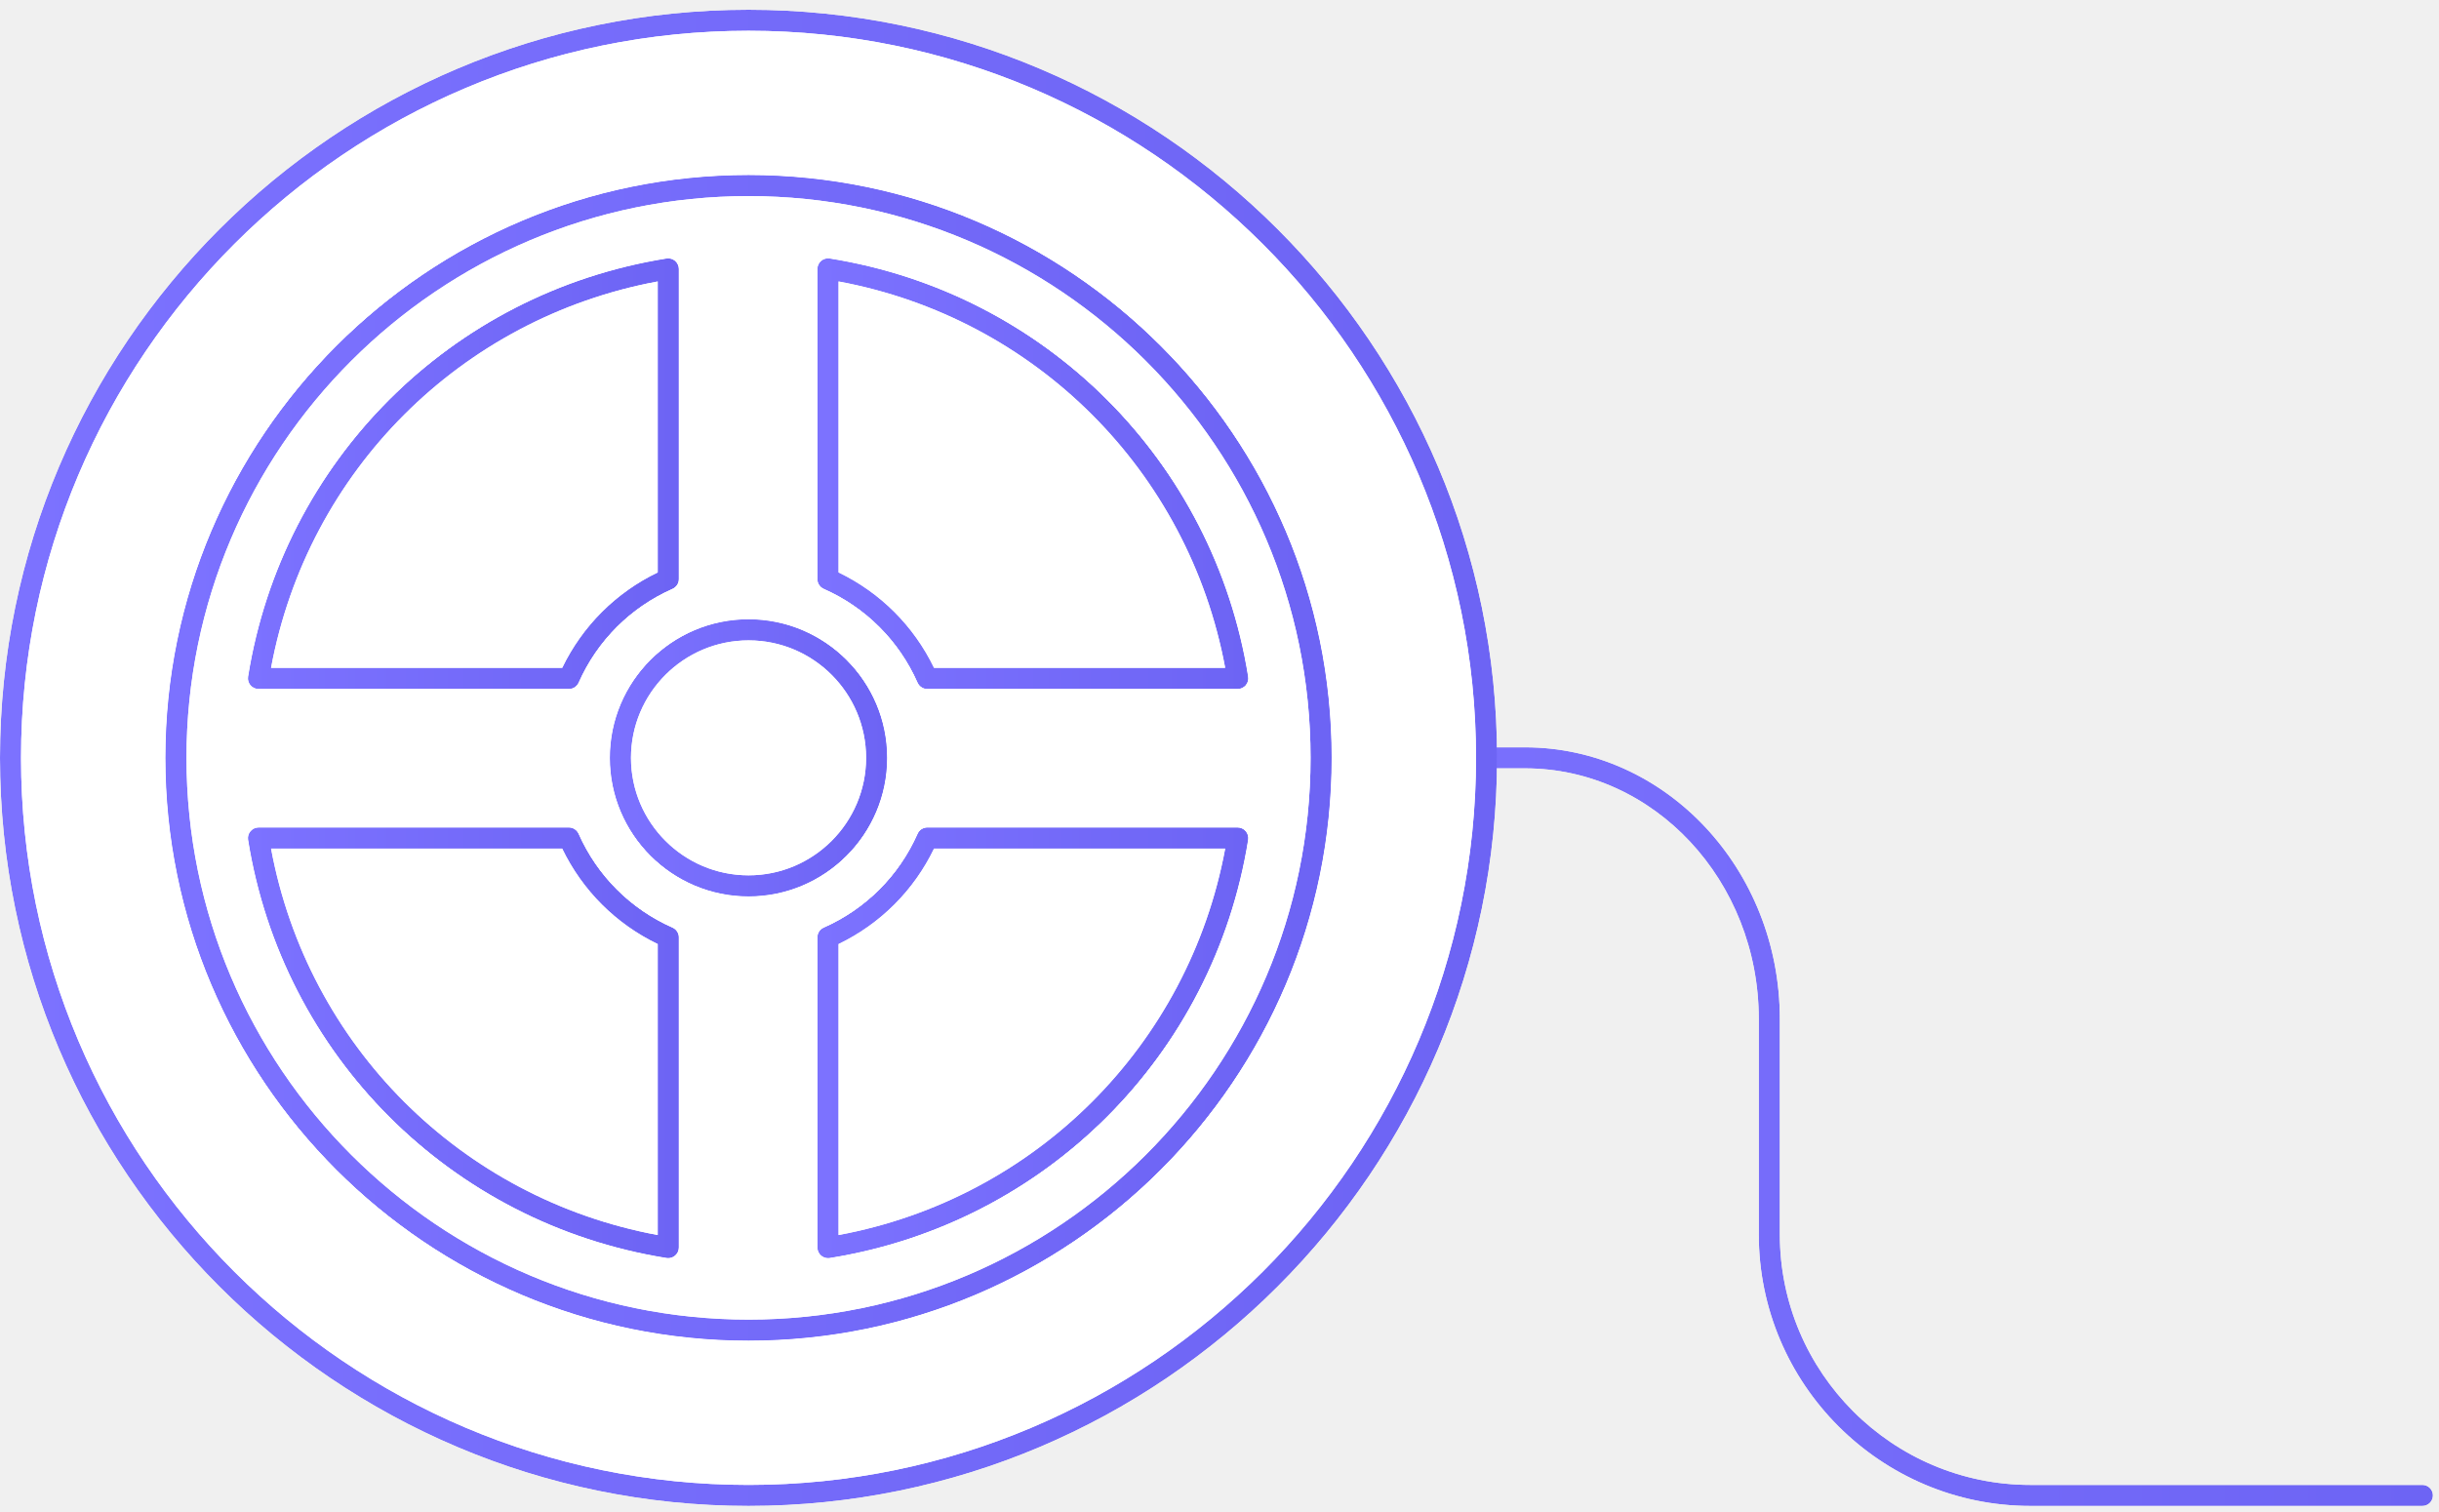
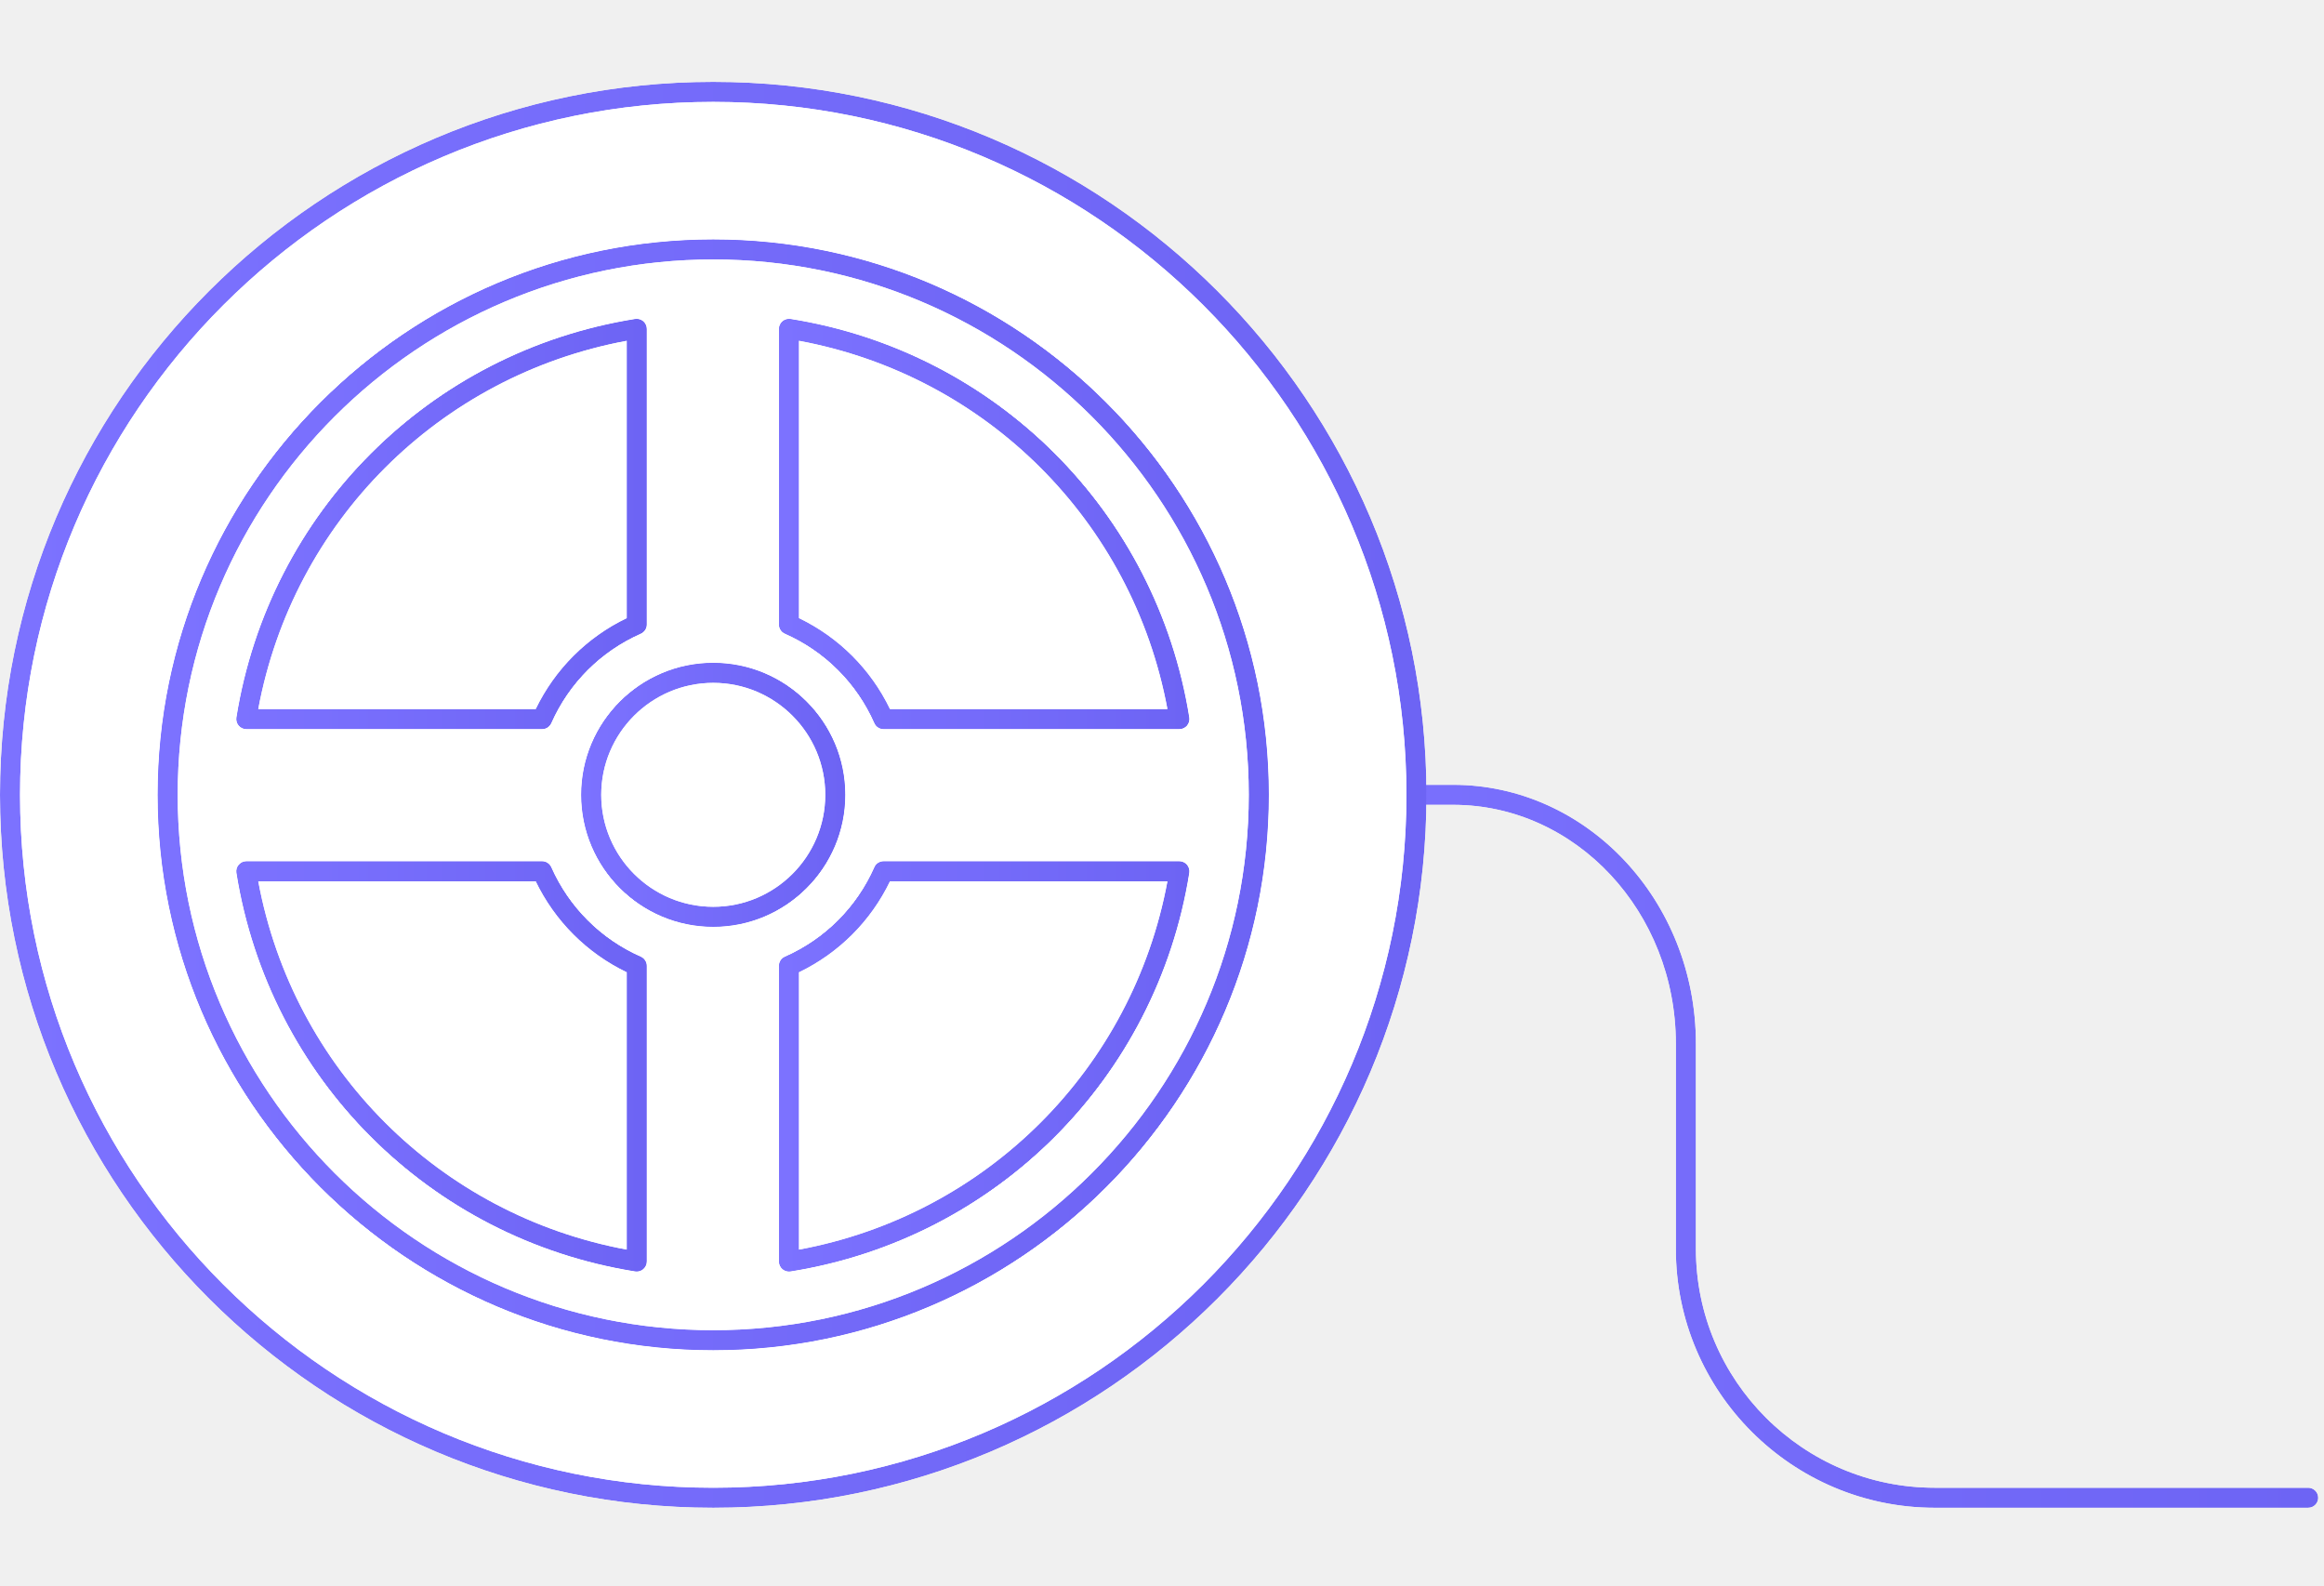
- <svg xmlns="http://www.w3.org/2000/svg" xmlns:xlink="http://www.w3.org/1999/xlink" width="142px" height="88px" viewBox="0 0 142 88" version="1.1">
+ <svg xmlns="http://www.w3.org/2000/svg" xmlns:xlink="http://www.w3.org/1999/xlink" width="129px" height="88px" viewBox="0 0 142 88" version="1.1">
  <defs>
    <path d="M0.72,0.112 C0.381,0.112 0.107,0.385 0.107,0.724 L0.107,0.724 C0.107,1.063 0.381,1.336 0.72,1.336 L0.72,1.336 L14.945,1.336 C22.451,1.336 28.557,7.88 28.557,15.925 L28.557,15.925 L28.557,28.471 C28.557,37.19 35.655,44.284 44.378,44.284 L44.378,44.284 L67.192,44.284 C67.531,44.284 67.805,44.01 67.805,43.672 L67.805,43.672 C67.805,43.333 67.531,43.06 67.192,43.06 L67.192,43.06 L44.378,43.06 C36.33,43.06 29.783,36.515 29.783,28.471 L29.783,28.471 L29.783,15.925 C29.783,7.205 23.126,0.112 14.945,0.112 L14.945,0.112 L0.72,0.112 Z" id="path-1" />
    <linearGradient x1="-0.001%" y1="50%" x2="100%" y2="50%" id="linearGradient-3">
      <stop stop-color="#7C72FF" offset="0%" />
      <stop stop-color="#6D64F4" offset="100%" />
    </linearGradient>
    <path d="M43.581,0.313 C19.55,0.313 0,19.854 0,43.872 L0,43.872 C0,67.891 19.55,87.432 43.581,87.432 L43.581,87.432 C67.61,87.432 87.16,67.891 87.16,43.872 L87.16,43.872 C87.16,19.854 67.61,0.313 43.581,0.313 Z M1.225,43.872 C1.225,20.528 20.226,1.537 43.581,1.537 L43.581,1.537 C66.935,1.537 85.935,20.528 85.935,43.872 L85.935,43.872 C85.935,67.217 66.935,86.208 43.581,86.208 L43.581,86.208 C20.226,86.208 1.225,67.217 1.225,43.872 L1.225,43.872 Z M9.633,43.872 C9.633,62.583 24.862,77.806 43.581,77.806 L43.581,77.806 C62.298,77.806 77.526,62.583 77.526,43.872 L77.526,43.872 C77.526,25.162 62.298,9.94 43.581,9.94 L43.581,9.94 C24.862,9.94 9.633,25.162 9.633,43.872 L9.633,43.872 Z M10.858,43.872 C10.858,25.837 25.537,11.164 43.581,11.164 L43.581,11.164 C61.623,11.164 76.301,25.837 76.301,43.872 L76.301,43.872 C76.301,61.909 61.623,76.582 43.581,76.582 L43.581,76.582 C25.537,76.582 10.858,61.909 10.858,43.872 L10.858,43.872 Z" id="path-4" />
    <linearGradient x1="0%" y1="50%" x2="100%" y2="50%" id="linearGradient-6">
      <stop stop-color="#7C72FF" offset="0%" />
      <stop stop-color="#6D64F4" offset="100%" />
    </linearGradient>
    <path d="M0.545,34.221 C0.545,52.931 15.774,68.154 34.493,68.154 L34.493,68.154 C53.21,68.154 68.438,52.931 68.438,34.221 L68.438,34.221 C68.438,15.511 53.21,0.288 34.493,0.288 L34.493,0.288 C15.774,0.288 0.545,15.511 0.545,34.221 L0.545,34.221 Z M1.77,34.221 C1.77,16.185 16.449,1.512 34.493,1.512 L34.493,1.512 C52.535,1.512 67.213,16.185 67.213,34.221 L67.213,34.221 C67.213,52.257 52.535,66.93 34.493,66.93 L34.493,66.93 C16.449,66.93 1.77,52.257 1.77,34.221 L1.77,34.221 Z M38.725,5.29 C38.588,5.407 38.509,5.577 38.509,5.756 L38.509,5.756 L38.509,23.815 C38.509,24.058 38.653,24.277 38.874,24.375 L38.874,24.375 C41.32,25.455 43.262,27.396 44.341,29.841 L44.341,29.841 C44.438,30.061 44.658,30.205 44.901,30.205 L44.901,30.205 L62.969,30.205 C63.149,30.205 63.319,30.126 63.436,29.99 L63.436,29.99 C63.551,29.854 63.602,29.673 63.575,29.496 L63.575,29.496 C61.566,16.942 51.778,7.159 39.218,5.151 L39.218,5.151 C39.187,5.147 39.157,5.144 39.126,5.144 L39.126,5.144 C38.98,5.144 38.838,5.195 38.725,5.29 L38.725,5.29 Z M39.734,23.424 L39.734,6.483 C51.194,8.612 60.113,17.527 62.242,28.981 L62.242,28.981 L45.293,28.981 C44.12,26.549 42.168,24.597 39.734,23.424 L39.734,23.424 Z M29.719,5.151 C17.159,7.159 7.37,16.942 5.362,29.496 L5.362,29.496 C5.335,29.673 5.385,29.854 5.501,29.99 L5.501,29.99 C5.618,30.126 5.787,30.205 5.967,30.205 L5.967,30.205 L24.034,30.205 C24.277,30.205 24.496,30.061 24.594,29.841 L24.594,29.841 C25.676,27.395 27.619,25.454 30.063,24.375 L30.063,24.375 C30.285,24.277 30.428,24.058 30.428,23.815 L30.428,23.815 L30.428,5.756 C30.428,5.577 30.349,5.407 30.213,5.29 L30.213,5.29 C30.1,5.195 29.957,5.144 29.811,5.144 L29.811,5.144 C29.781,5.144 29.75,5.147 29.719,5.151 L29.719,5.151 Z M29.204,6.483 L29.204,23.424 C26.77,24.595 24.818,26.548 23.643,28.981 L23.643,28.981 L6.694,28.981 C8.823,17.526 17.744,8.612 29.204,6.483 L29.204,6.483 Z M26.424,34.221 C26.424,38.668 30.043,42.285 34.493,42.285 L34.493,42.285 C38.942,42.285 42.56,38.668 42.56,34.221 L42.56,34.221 C42.56,29.775 38.942,26.157 34.493,26.157 L34.493,26.157 C30.043,26.157 26.424,29.775 26.424,34.221 L26.424,34.221 Z M27.649,34.221 C27.649,30.45 30.719,27.382 34.493,27.382 L34.493,27.382 C38.267,27.382 41.336,30.45 41.336,34.221 L41.336,34.221 C41.336,37.993 38.267,41.061 34.493,41.061 L34.493,41.061 C30.719,41.061 27.649,37.993 27.649,34.221 L27.649,34.221 Z M44.901,38.282 C44.658,38.282 44.438,38.426 44.341,38.647 L44.341,38.647 C43.262,41.092 41.32,43.033 38.874,44.112 L38.874,44.112 C38.653,44.211 38.509,44.43 38.509,44.672 L38.509,44.672 L38.509,62.732 C38.509,62.912 38.588,63.082 38.725,63.199 L38.725,63.199 C38.835,63.293 38.977,63.345 39.122,63.345 L39.122,63.345 C39.154,63.345 39.186,63.342 39.218,63.338 L39.218,63.338 C51.778,61.329 61.566,51.544 63.575,38.991 L63.575,38.991 C63.602,38.814 63.551,38.634 63.436,38.498 L63.436,38.498 C63.319,38.362 63.149,38.282 62.969,38.282 L62.969,38.282 L44.901,38.282 Z M39.734,45.063 C42.168,43.89 44.12,41.939 45.293,39.506 L45.293,39.506 L62.242,39.506 C60.114,50.961 51.194,59.876 39.734,62.006 L39.734,62.006 L39.734,45.063 Z M5.967,38.282 C5.787,38.282 5.618,38.362 5.501,38.498 L5.501,38.498 C5.385,38.634 5.335,38.814 5.362,38.991 L5.362,38.991 C7.37,51.544 17.158,61.329 29.719,63.338 L29.719,63.338 C29.751,63.342 29.784,63.345 29.816,63.345 L29.816,63.345 C29.96,63.345 30.102,63.293 30.213,63.199 L30.213,63.199 C30.349,63.082 30.428,62.912 30.428,62.732 L30.428,62.732 L30.428,44.672 C30.428,44.43 30.285,44.211 30.063,44.112 L30.063,44.112 C27.619,43.034 25.676,41.093 24.594,38.647 L24.594,38.647 C24.496,38.426 24.277,38.282 24.034,38.282 L24.034,38.282 L5.967,38.282 Z M6.694,39.506 L23.643,39.506 C24.818,41.94 26.77,43.892 29.204,45.063 L29.204,45.063 L29.204,62.006 C17.744,59.876 8.823,50.961 6.694,39.506 L6.694,39.506 Z" id="path-7" />
    <linearGradient x1="-0.001%" y1="50%" x2="99.999%" y2="50%" id="linearGradient-9">
      <stop stop-color="#7C72FF" offset="0%" />
      <stop stop-color="#6D64F4" offset="100%" />
    </linearGradient>
    <path d="M0.296,8.105 C0.296,12.552 3.915,16.169 8.365,16.169 L8.365,16.169 C12.814,16.169 16.432,12.552 16.432,8.105 L16.432,8.105 C16.432,3.659 12.814,0.041 8.365,0.041 L8.365,0.041 C3.915,0.041 0.296,3.659 0.296,8.105 M1.521,8.105 C1.521,4.334 4.591,1.265 8.365,1.265 L8.365,1.265 C12.139,1.265 15.208,4.334 15.208,8.105 L15.208,8.105 C15.208,11.877 12.139,14.945 8.365,14.945 L8.365,14.945 C4.591,14.945 1.521,11.877 1.521,8.105" id="path-10" />
    <linearGradient x1="-1.37280439e-05%" y1="49.999%" x2="100%" y2="49.999%" id="linearGradient-12">
      <stop stop-color="#7C72FF" offset="0%" />
      <stop stop-color="#6D64F4" offset="100%" />
    </linearGradient>
    <path d="M0.669,0.18 C0.532,0.297 0.453,0.467 0.453,0.647 L0.453,0.647 L0.453,18.705 C0.453,18.948 0.597,19.167 0.818,19.265 L0.818,19.265 C3.264,20.345 5.206,22.286 6.285,24.731 L6.285,24.731 C6.382,24.952 6.602,25.095 6.845,25.095 L6.845,25.095 L24.913,25.095 C25.093,25.095 25.263,25.016 25.38,24.88 L25.38,24.88 C25.495,24.744 25.546,24.563 25.519,24.387 L25.519,24.387 C23.51,11.832 13.722,2.049 1.162,0.041 L1.162,0.041 C1.131,0.037 1.101,0.035 1.07,0.035 L1.07,0.035 C0.924,0.035 0.782,0.085 0.669,0.18 M1.678,18.315 L1.678,1.373 C13.138,3.502 22.057,12.418 24.186,23.871 L24.186,23.871 L7.237,23.871 C6.064,21.44 4.112,19.487 1.678,18.315" id="path-13" />
    <linearGradient x1="-0%" y1="50%" x2="99.999%" y2="50%" id="linearGradient-15">
      <stop stop-color="#7C72FF" offset="0%" />
      <stop stop-color="#6D64F4" offset="100%" />
    </linearGradient>
    <path d="M24.607,0.041 C12.047,2.049 2.258,11.832 0.25,24.387 L0.25,24.387 C0.223,24.563 0.273,24.744 0.389,24.88 L0.389,24.88 C0.506,25.016 0.675,25.095 0.855,25.095 L0.855,25.095 L18.922,25.095 C19.165,25.095 19.384,24.952 19.482,24.731 L19.482,24.731 C20.564,22.285 22.507,20.344 24.951,19.265 L24.951,19.265 C25.173,19.167 25.316,18.948 25.316,18.705 L25.316,18.705 L25.316,0.647 C25.316,0.467 25.237,0.297 25.101,0.18 L25.101,0.18 C24.988,0.085 24.845,0.035 24.699,0.035 L24.699,0.035 C24.669,0.035 24.638,0.037 24.607,0.041 M24.092,1.373 L24.092,18.315 C21.658,19.485 19.706,21.439 18.531,23.871 L18.531,23.871 L1.582,23.871 C3.711,12.417 12.632,3.502 24.092,1.373" id="path-16" />
    <linearGradient x1="-0%" y1="50%" x2="100%" y2="50%" id="linearGradient-18">
      <stop stop-color="#7C72FF" offset="0%" />
      <stop stop-color="#6D64F4" offset="100%" />
    </linearGradient>
    <path d="M0.855,0.244 C0.675,0.244 0.506,0.323 0.389,0.459 L0.389,0.459 C0.273,0.596 0.223,0.776 0.25,0.952 L0.25,0.952 C2.258,13.505 12.046,23.29 24.607,25.299 L24.607,25.299 C24.639,25.304 24.672,25.306 24.704,25.306 L24.704,25.306 C24.848,25.306 24.99,25.254 25.101,25.161 L25.101,25.161 C25.237,25.044 25.316,24.873 25.316,24.693 L25.316,24.693 L25.316,6.633 C25.316,6.391 25.173,6.172 24.951,6.074 L24.951,6.074 C22.507,4.995 20.564,3.054 19.482,0.608 L19.482,0.608 C19.384,0.388 19.165,0.244 18.922,0.244 L18.922,0.244 L0.855,0.244 Z M1.582,1.468 L18.531,1.468 C19.706,3.901 21.658,5.853 24.092,7.025 L24.092,7.025 L24.092,23.967 C12.632,21.838 3.711,12.922 1.582,1.468 L1.582,1.468 Z" id="path-19" />
    <linearGradient x1="-0%" y1="50%" x2="100%" y2="50%" id="linearGradient-21">
      <stop stop-color="#7C72FF" offset="0%" />
      <stop stop-color="#6D64F4" offset="100%" />
    </linearGradient>
    <path d="M6.845,0.244 C6.602,0.244 6.382,0.388 6.285,0.608 L6.285,0.608 C5.206,3.053 3.264,4.994 0.818,6.074 L0.818,6.074 C0.597,6.172 0.453,6.391 0.453,6.633 L0.453,6.633 L0.453,24.693 C0.453,24.873 0.532,25.044 0.669,25.161 L0.669,25.161 C0.779,25.254 0.921,25.306 1.066,25.306 L1.066,25.306 C1.098,25.306 1.13,25.304 1.162,25.299 L1.162,25.299 C13.722,23.29 23.51,13.505 25.519,0.952 L25.519,0.952 C25.546,0.776 25.495,0.596 25.38,0.459 L25.38,0.459 C25.263,0.323 25.093,0.244 24.913,0.244 L24.913,0.244 L6.845,0.244 Z M1.678,7.025 C4.112,5.852 6.064,3.9 7.237,1.468 L7.237,1.468 L24.186,1.468 C22.058,12.922 13.138,21.838 1.678,23.967 L1.678,23.967 L1.678,7.025 Z" id="path-22" />
    <linearGradient x1="-0%" y1="50%" x2="99.999%" y2="50%" id="linearGradient-24">
      <stop stop-color="#7C72FF" offset="0%" />
      <stop stop-color="#6D64F4" offset="100%" />
    </linearGradient>
  </defs>
  <g id="GIFOS" stroke="none" stroke-width="1" fill="none" fill-rule="evenodd">
    <g id="00-UI-Kit" transform="translate(-629, -2335)">
      <g id="pelicula" transform="translate(629, 2335)">
        <g id="Group-39">
          <g id="Group-3" transform="translate(73.84, 43.4033)">
            <mask id="mask-2" fill="white">
              <use xlink:href="#path-1" />
            </mask>
            <g id="Clip-2" />
            <path d="M0.72,0.112 C0.381,0.112 0.107,0.385 0.107,0.724 L0.107,0.724 C0.107,1.063 0.381,1.336 0.72,1.336 L0.72,1.336 L14.945,1.336 C22.451,1.336 28.557,7.88 28.557,15.925 L28.557,15.925 L28.557,28.471 C28.557,37.19 35.655,44.284 44.378,44.284 L44.378,44.284 L67.192,44.284 C67.531,44.284 67.805,44.01 67.805,43.672 L67.805,43.672 C67.805,43.333 67.531,43.06 67.192,43.06 L67.192,43.06 L44.378,43.06 C36.33,43.06 29.783,36.515 29.783,28.471 L29.783,28.471 L29.783,15.925 C29.783,7.205 23.126,0.112 14.945,0.112 L14.945,0.112 L0.72,0.112 Z" id="Fill-1" fill="url(#linearGradient-3)" mask="url(#mask-2)" />
          </g>
          <path d="M43.581,77.448 C25.169,77.448 10.246,62.53 10.246,44.128 C10.246,25.725 25.169,10.807 43.581,10.807 C61.991,10.807 76.913,25.725 76.913,44.128 C76.913,62.53 61.991,77.448 43.581,77.448 M43.581,1.18 C19.848,1.18 0.613,20.407 0.613,44.128 C0.613,67.847 19.848,87.075 43.581,87.075 C67.311,87.075 86.548,67.847 86.548,44.128 C86.548,20.407 67.311,1.18 43.581,1.18" id="Fill-4" fill="#FFFFFF" />
          <g id="Group-8" transform="translate(0, 0.254916)">
            <mask id="mask-5" fill="white">
              <use xlink:href="#path-4" />
            </mask>
            <g id="Clip-7" />
            <path d="M43.581,0.313 C19.55,0.313 0,19.854 0,43.872 L0,43.872 C0,67.891 19.55,87.432 43.581,87.432 L43.581,87.432 C67.61,87.432 87.16,67.891 87.16,43.872 L87.16,43.872 C87.16,19.854 67.61,0.313 43.581,0.313 Z M1.225,43.872 C1.225,20.528 20.226,1.537 43.581,1.537 L43.581,1.537 C66.935,1.537 85.935,20.528 85.935,43.872 L85.935,43.872 C85.935,67.217 66.935,86.208 43.581,86.208 L43.581,86.208 C20.226,86.208 1.225,67.217 1.225,43.872 L1.225,43.872 Z M9.633,43.872 C9.633,62.583 24.862,77.806 43.581,77.806 L43.581,77.806 C62.298,77.806 77.526,62.583 77.526,43.872 L77.526,43.872 C77.526,25.162 62.298,9.94 43.581,9.94 L43.581,9.94 C24.862,9.94 9.633,25.162 9.633,43.872 L9.633,43.872 Z M10.858,43.872 C10.858,25.837 25.537,11.164 43.581,11.164 L43.581,11.164 C61.623,11.164 76.301,25.837 76.301,43.872 L76.301,43.872 C76.301,61.909 61.623,76.582 43.581,76.582 L43.581,76.582 C25.537,76.582 10.858,61.909 10.858,43.872 L10.858,43.872 Z" id="Fill-6" fill="url(#linearGradient-6)" mask="url(#mask-5)" />
          </g>
          <path d="M48.21,72.639 L48.21,54.579 C50.785,53.442 52.853,51.375 53.989,48.801 L72.057,48.801 C70.104,61.015 60.428,70.686 48.21,72.639 L48.21,72.639 Z M36.124,44.127 C36.124,40.01 39.464,36.676 43.581,36.676 C47.697,36.676 51.036,40.01 51.036,44.127 C51.036,48.244 47.697,51.579 43.581,51.579 C39.464,51.579 36.124,48.244 36.124,44.127 L36.124,44.127 Z M38.904,72.639 C26.684,70.686 17.008,61.015 15.055,48.801 L33.122,48.801 C34.261,51.375 36.328,53.442 38.904,54.579 L38.904,72.639 Z M38.904,15.663 L38.904,33.722 C36.328,34.858 34.261,36.925 33.122,39.5 L15.055,39.5 C17.008,27.286 26.684,17.615 38.904,15.663 L38.904,15.663 Z M48.21,15.663 C60.428,17.615 70.104,27.286 72.057,39.5 L53.989,39.5 C52.853,36.925 50.785,34.858 48.21,33.722 L48.21,15.663 Z M43.581,10.807 C25.169,10.807 10.246,25.726 10.246,44.127 C10.246,62.529 25.169,77.449 43.581,77.449 C61.991,77.449 76.913,62.529 76.913,44.127 C76.913,25.726 61.991,10.807 43.581,10.807 L43.581,10.807 Z" id="Fill-9" fill="#FFFFFF" />
          <g id="Group-13" transform="translate(9.088, 9.906529)">
            <mask id="mask-8" fill="white">
              <use xlink:href="#path-7" />
            </mask>
            <g id="Clip-12" />
            <path d="M0.545,34.221 C0.545,52.931 15.774,68.154 34.493,68.154 L34.493,68.154 C53.21,68.154 68.438,52.931 68.438,34.221 L68.438,34.221 C68.438,15.511 53.21,0.288 34.493,0.288 L34.493,0.288 C15.774,0.288 0.545,15.511 0.545,34.221 L0.545,34.221 Z M1.77,34.221 C1.77,16.185 16.449,1.512 34.493,1.512 L34.493,1.512 C52.535,1.512 67.213,16.185 67.213,34.221 L67.213,34.221 C67.213,52.257 52.535,66.93 34.493,66.93 L34.493,66.93 C16.449,66.93 1.77,52.257 1.77,34.221 L1.77,34.221 Z M38.725,5.29 C38.588,5.407 38.509,5.577 38.509,5.756 L38.509,5.756 L38.509,23.815 C38.509,24.058 38.653,24.277 38.874,24.375 L38.874,24.375 C41.32,25.455 43.262,27.396 44.341,29.841 L44.341,29.841 C44.438,30.061 44.658,30.205 44.901,30.205 L44.901,30.205 L62.969,30.205 C63.149,30.205 63.319,30.126 63.436,29.99 L63.436,29.99 C63.551,29.854 63.602,29.673 63.575,29.496 L63.575,29.496 C61.566,16.942 51.778,7.159 39.218,5.151 L39.218,5.151 C39.187,5.147 39.157,5.144 39.126,5.144 L39.126,5.144 C38.98,5.144 38.838,5.195 38.725,5.29 L38.725,5.29 Z M39.734,23.424 L39.734,6.483 C51.194,8.612 60.113,17.527 62.242,28.981 L62.242,28.981 L45.293,28.981 C44.12,26.549 42.168,24.597 39.734,23.424 L39.734,23.424 Z M29.719,5.151 C17.159,7.159 7.37,16.942 5.362,29.496 L5.362,29.496 C5.335,29.673 5.385,29.854 5.501,29.99 L5.501,29.99 C5.618,30.126 5.787,30.205 5.967,30.205 L5.967,30.205 L24.034,30.205 C24.277,30.205 24.496,30.061 24.594,29.841 L24.594,29.841 C25.676,27.395 27.619,25.454 30.063,24.375 L30.063,24.375 C30.285,24.277 30.428,24.058 30.428,23.815 L30.428,23.815 L30.428,5.756 C30.428,5.577 30.349,5.407 30.213,5.29 L30.213,5.29 C30.1,5.195 29.957,5.144 29.811,5.144 L29.811,5.144 C29.781,5.144 29.75,5.147 29.719,5.151 L29.719,5.151 Z M29.204,6.483 L29.204,23.424 C26.77,24.595 24.818,26.548 23.643,28.981 L23.643,28.981 L6.694,28.981 C8.823,17.526 17.744,8.612 29.204,6.483 L29.204,6.483 Z M26.424,34.221 C26.424,38.668 30.043,42.285 34.493,42.285 L34.493,42.285 C38.942,42.285 42.56,38.668 42.56,34.221 L42.56,34.221 C42.56,29.775 38.942,26.157 34.493,26.157 L34.493,26.157 C30.043,26.157 26.424,29.775 26.424,34.221 L26.424,34.221 Z M27.649,34.221 C27.649,30.45 30.719,27.382 34.493,27.382 L34.493,27.382 C38.267,27.382 41.336,30.45 41.336,34.221 L41.336,34.221 C41.336,37.993 38.267,41.061 34.493,41.061 L34.493,41.061 C30.719,41.061 27.649,37.993 27.649,34.221 L27.649,34.221 Z M44.901,38.282 C44.658,38.282 44.438,38.426 44.341,38.647 L44.341,38.647 C43.262,41.092 41.32,43.033 38.874,44.112 L38.874,44.112 C38.653,44.211 38.509,44.43 38.509,44.672 L38.509,44.672 L38.509,62.732 C38.509,62.912 38.588,63.082 38.725,63.199 L38.725,63.199 C38.835,63.293 38.977,63.345 39.122,63.345 L39.122,63.345 C39.154,63.345 39.186,63.342 39.218,63.338 L39.218,63.338 C51.778,61.329 61.566,51.544 63.575,38.991 L63.575,38.991 C63.602,38.814 63.551,38.634 63.436,38.498 L63.436,38.498 C63.319,38.362 63.149,38.282 62.969,38.282 L62.969,38.282 L44.901,38.282 Z M39.734,45.063 C42.168,43.89 44.12,41.939 45.293,39.506 L45.293,39.506 L62.242,39.506 C60.114,50.961 51.194,59.876 39.734,62.006 L39.734,62.006 L39.734,45.063 Z M5.967,38.282 C5.787,38.282 5.618,38.362 5.501,38.498 L5.501,38.498 C5.385,38.634 5.335,38.814 5.362,38.991 L5.362,38.991 C7.37,51.544 17.158,61.329 29.719,63.338 L29.719,63.338 C29.751,63.342 29.784,63.345 29.816,63.345 L29.816,63.345 C29.96,63.345 30.102,63.293 30.213,63.199 L30.213,63.199 C30.349,63.082 30.428,62.912 30.428,62.732 L30.428,62.732 L30.428,44.672 C30.428,44.43 30.285,44.211 30.063,44.112 L30.063,44.112 C27.619,43.034 25.676,41.093 24.594,38.647 L24.594,38.647 C24.496,38.426 24.277,38.282 24.034,38.282 L24.034,38.282 L5.967,38.282 Z M6.694,39.506 L23.643,39.506 C24.818,41.94 26.77,43.892 29.204,45.063 L29.204,45.063 L29.204,62.006 C17.744,59.876 8.823,50.961 6.694,39.506 L6.694,39.506 Z" id="Fill-11" fill="url(#linearGradient-9)" mask="url(#mask-8)" />
          </g>
          <path d="M43.581,36.676 C39.464,36.676 36.125,40.01 36.125,44.127 C36.125,48.244 39.464,51.58 43.581,51.58 C47.696,51.58 51.036,48.244 51.036,44.127 C51.036,40.01 47.696,36.676 43.581,36.676" id="Fill-14" fill="#FFFFFF" />
          <g id="Group-18" transform="translate(35.216, 36.02266)">
            <mask id="mask-11" fill="white">
              <use xlink:href="#path-10" />
            </mask>
            <g id="Clip-17" />
            <path d="M0.296,8.105 C0.296,12.552 3.915,16.169 8.365,16.169 L8.365,16.169 C12.814,16.169 16.432,12.552 16.432,8.105 L16.432,8.105 C16.432,3.659 12.814,0.041 8.365,0.041 L8.365,0.041 C3.915,0.041 0.296,3.659 0.296,8.105 M1.521,8.105 C1.521,4.334 4.591,1.265 8.365,1.265 L8.365,1.265 C12.139,1.265 15.208,4.334 15.208,8.105 L15.208,8.105 C15.208,11.877 12.139,14.945 8.365,14.945 L8.365,14.945 C4.591,14.945 1.521,11.877 1.521,8.105" id="Fill-16" fill="url(#linearGradient-12)" mask="url(#mask-11)" />
          </g>
          <path d="M48.21,15.663 L48.21,33.722 C50.785,34.859 52.853,36.925 53.989,39.499 L72.057,39.499 C70.104,27.286 60.428,17.615 48.21,15.663" id="Fill-19" fill="#FFFFFF" />
          <g id="Group-23" transform="translate(47.144, 15.01621)">
            <mask id="mask-14" fill="white">
              <use xlink:href="#path-13" />
            </mask>
            <g id="Clip-22" />
            <path d="M0.669,0.18 C0.532,0.297 0.453,0.467 0.453,0.647 L0.453,0.647 L0.453,18.705 C0.453,18.948 0.597,19.167 0.818,19.265 L0.818,19.265 C3.264,20.345 5.206,22.286 6.285,24.731 L6.285,24.731 C6.382,24.952 6.602,25.095 6.845,25.095 L6.845,25.095 L24.913,25.095 C25.093,25.095 25.263,25.016 25.38,24.88 L25.38,24.88 C25.495,24.744 25.546,24.563 25.519,24.387 L25.519,24.387 C23.51,11.832 13.722,2.049 1.162,0.041 L1.162,0.041 C1.131,0.037 1.101,0.035 1.07,0.035 L1.07,0.035 C0.924,0.035 0.782,0.085 0.669,0.18 M1.678,18.315 L1.678,1.373 C13.138,3.502 22.057,12.418 24.186,23.871 L24.186,23.871 L7.237,23.871 C6.064,21.44 4.112,19.487 1.678,18.315" id="Fill-21" fill="url(#linearGradient-15)" mask="url(#mask-14)" />
          </g>
          <path d="M38.904,15.663 C26.684,17.615 17.008,27.286 15.055,39.499 L33.122,39.499 C34.261,36.925 36.328,34.859 38.904,33.722 L38.904,15.663 Z" id="Fill-24" fill="#FFFFFF" />
          <g id="Group-28" transform="translate(14.2, 15.01621)">
            <mask id="mask-17" fill="white">
              <use xlink:href="#path-16" />
            </mask>
            <g id="Clip-27" />
            <path d="M24.607,0.041 C12.047,2.049 2.258,11.832 0.25,24.387 L0.25,24.387 C0.223,24.563 0.273,24.744 0.389,24.88 L0.389,24.88 C0.506,25.016 0.675,25.095 0.855,25.095 L0.855,25.095 L18.922,25.095 C19.165,25.095 19.384,24.952 19.482,24.731 L19.482,24.731 C20.564,22.285 22.507,20.344 24.951,19.265 L24.951,19.265 C25.173,19.167 25.316,18.948 25.316,18.705 L25.316,18.705 L25.316,0.647 C25.316,0.467 25.237,0.297 25.101,0.18 L25.101,0.18 C24.988,0.085 24.845,0.035 24.699,0.035 L24.699,0.035 C24.669,0.035 24.638,0.037 24.607,0.041 M24.092,1.373 L24.092,18.315 C21.658,19.485 19.706,21.439 18.531,23.871 L18.531,23.871 L1.582,23.871 C3.711,12.417 12.632,3.502 24.092,1.373" id="Fill-26" fill="url(#linearGradient-18)" mask="url(#mask-17)" />
          </g>
          <path d="M33.122,48.801 L15.055,48.801 C17.008,61.016 26.684,70.685 38.904,72.638 L38.904,54.579 C36.328,53.442 34.261,51.375 33.122,48.801" id="Fill-29" fill="#FFFFFF" />
          <g id="Group-33" transform="translate(14.2, 47.94524)">
            <mask id="mask-20" fill="white">
              <use xlink:href="#path-19" />
            </mask>
            <g id="Clip-32" />
            <path d="M0.855,0.244 C0.675,0.244 0.506,0.323 0.389,0.459 L0.389,0.459 C0.273,0.596 0.223,0.776 0.25,0.952 L0.25,0.952 C2.258,13.505 12.046,23.29 24.607,25.299 L24.607,25.299 C24.639,25.304 24.672,25.306 24.704,25.306 L24.704,25.306 C24.848,25.306 24.99,25.254 25.101,25.161 L25.101,25.161 C25.237,25.044 25.316,24.873 25.316,24.693 L25.316,24.693 L25.316,6.633 C25.316,6.391 25.173,6.172 24.951,6.074 L24.951,6.074 C22.507,4.995 20.564,3.054 19.482,0.608 L19.482,0.608 C19.384,0.388 19.165,0.244 18.922,0.244 L18.922,0.244 L0.855,0.244 Z M1.582,1.468 L18.531,1.468 C19.706,3.901 21.658,5.853 24.092,7.025 L24.092,7.025 L24.092,23.967 C12.632,21.838 3.711,12.922 1.582,1.468 L1.582,1.468 Z" id="Fill-31" fill="url(#linearGradient-21)" mask="url(#mask-20)" />
          </g>
          <path d="M48.21,72.639 C60.428,70.686 70.104,61.015 72.057,48.801 L53.989,48.801 C52.853,51.375 50.785,53.442 48.21,54.579 L48.21,72.639 Z" id="Fill-34" fill="#FFFFFF" />
          <g id="Group-38" transform="translate(47.144, 47.94524)">
            <mask id="mask-23" fill="white">
              <use xlink:href="#path-22" />
            </mask>
            <g id="Clip-37" />
            <path d="M6.845,0.244 C6.602,0.244 6.382,0.388 6.285,0.608 L6.285,0.608 C5.206,3.053 3.264,4.994 0.818,6.074 L0.818,6.074 C0.597,6.172 0.453,6.391 0.453,6.633 L0.453,6.633 L0.453,24.693 C0.453,24.873 0.532,25.044 0.669,25.161 L0.669,25.161 C0.779,25.254 0.921,25.306 1.066,25.306 L1.066,25.306 C1.098,25.306 1.13,25.304 1.162,25.299 L1.162,25.299 C13.722,23.29 23.51,13.505 25.519,0.952 L25.519,0.952 C25.546,0.776 25.495,0.596 25.38,0.459 L25.38,0.459 C25.263,0.323 25.093,0.244 24.913,0.244 L24.913,0.244 L6.845,0.244 Z M1.678,7.025 C4.112,5.852 6.064,3.9 7.237,1.468 L7.237,1.468 L24.186,1.468 C22.058,12.922 13.138,21.838 1.678,23.967 L1.678,23.967 L1.678,7.025 Z" id="Fill-36" fill="url(#linearGradient-24)" mask="url(#mask-23)" />
          </g>
        </g>
      </g>
    </g>
  </g>
</svg>
